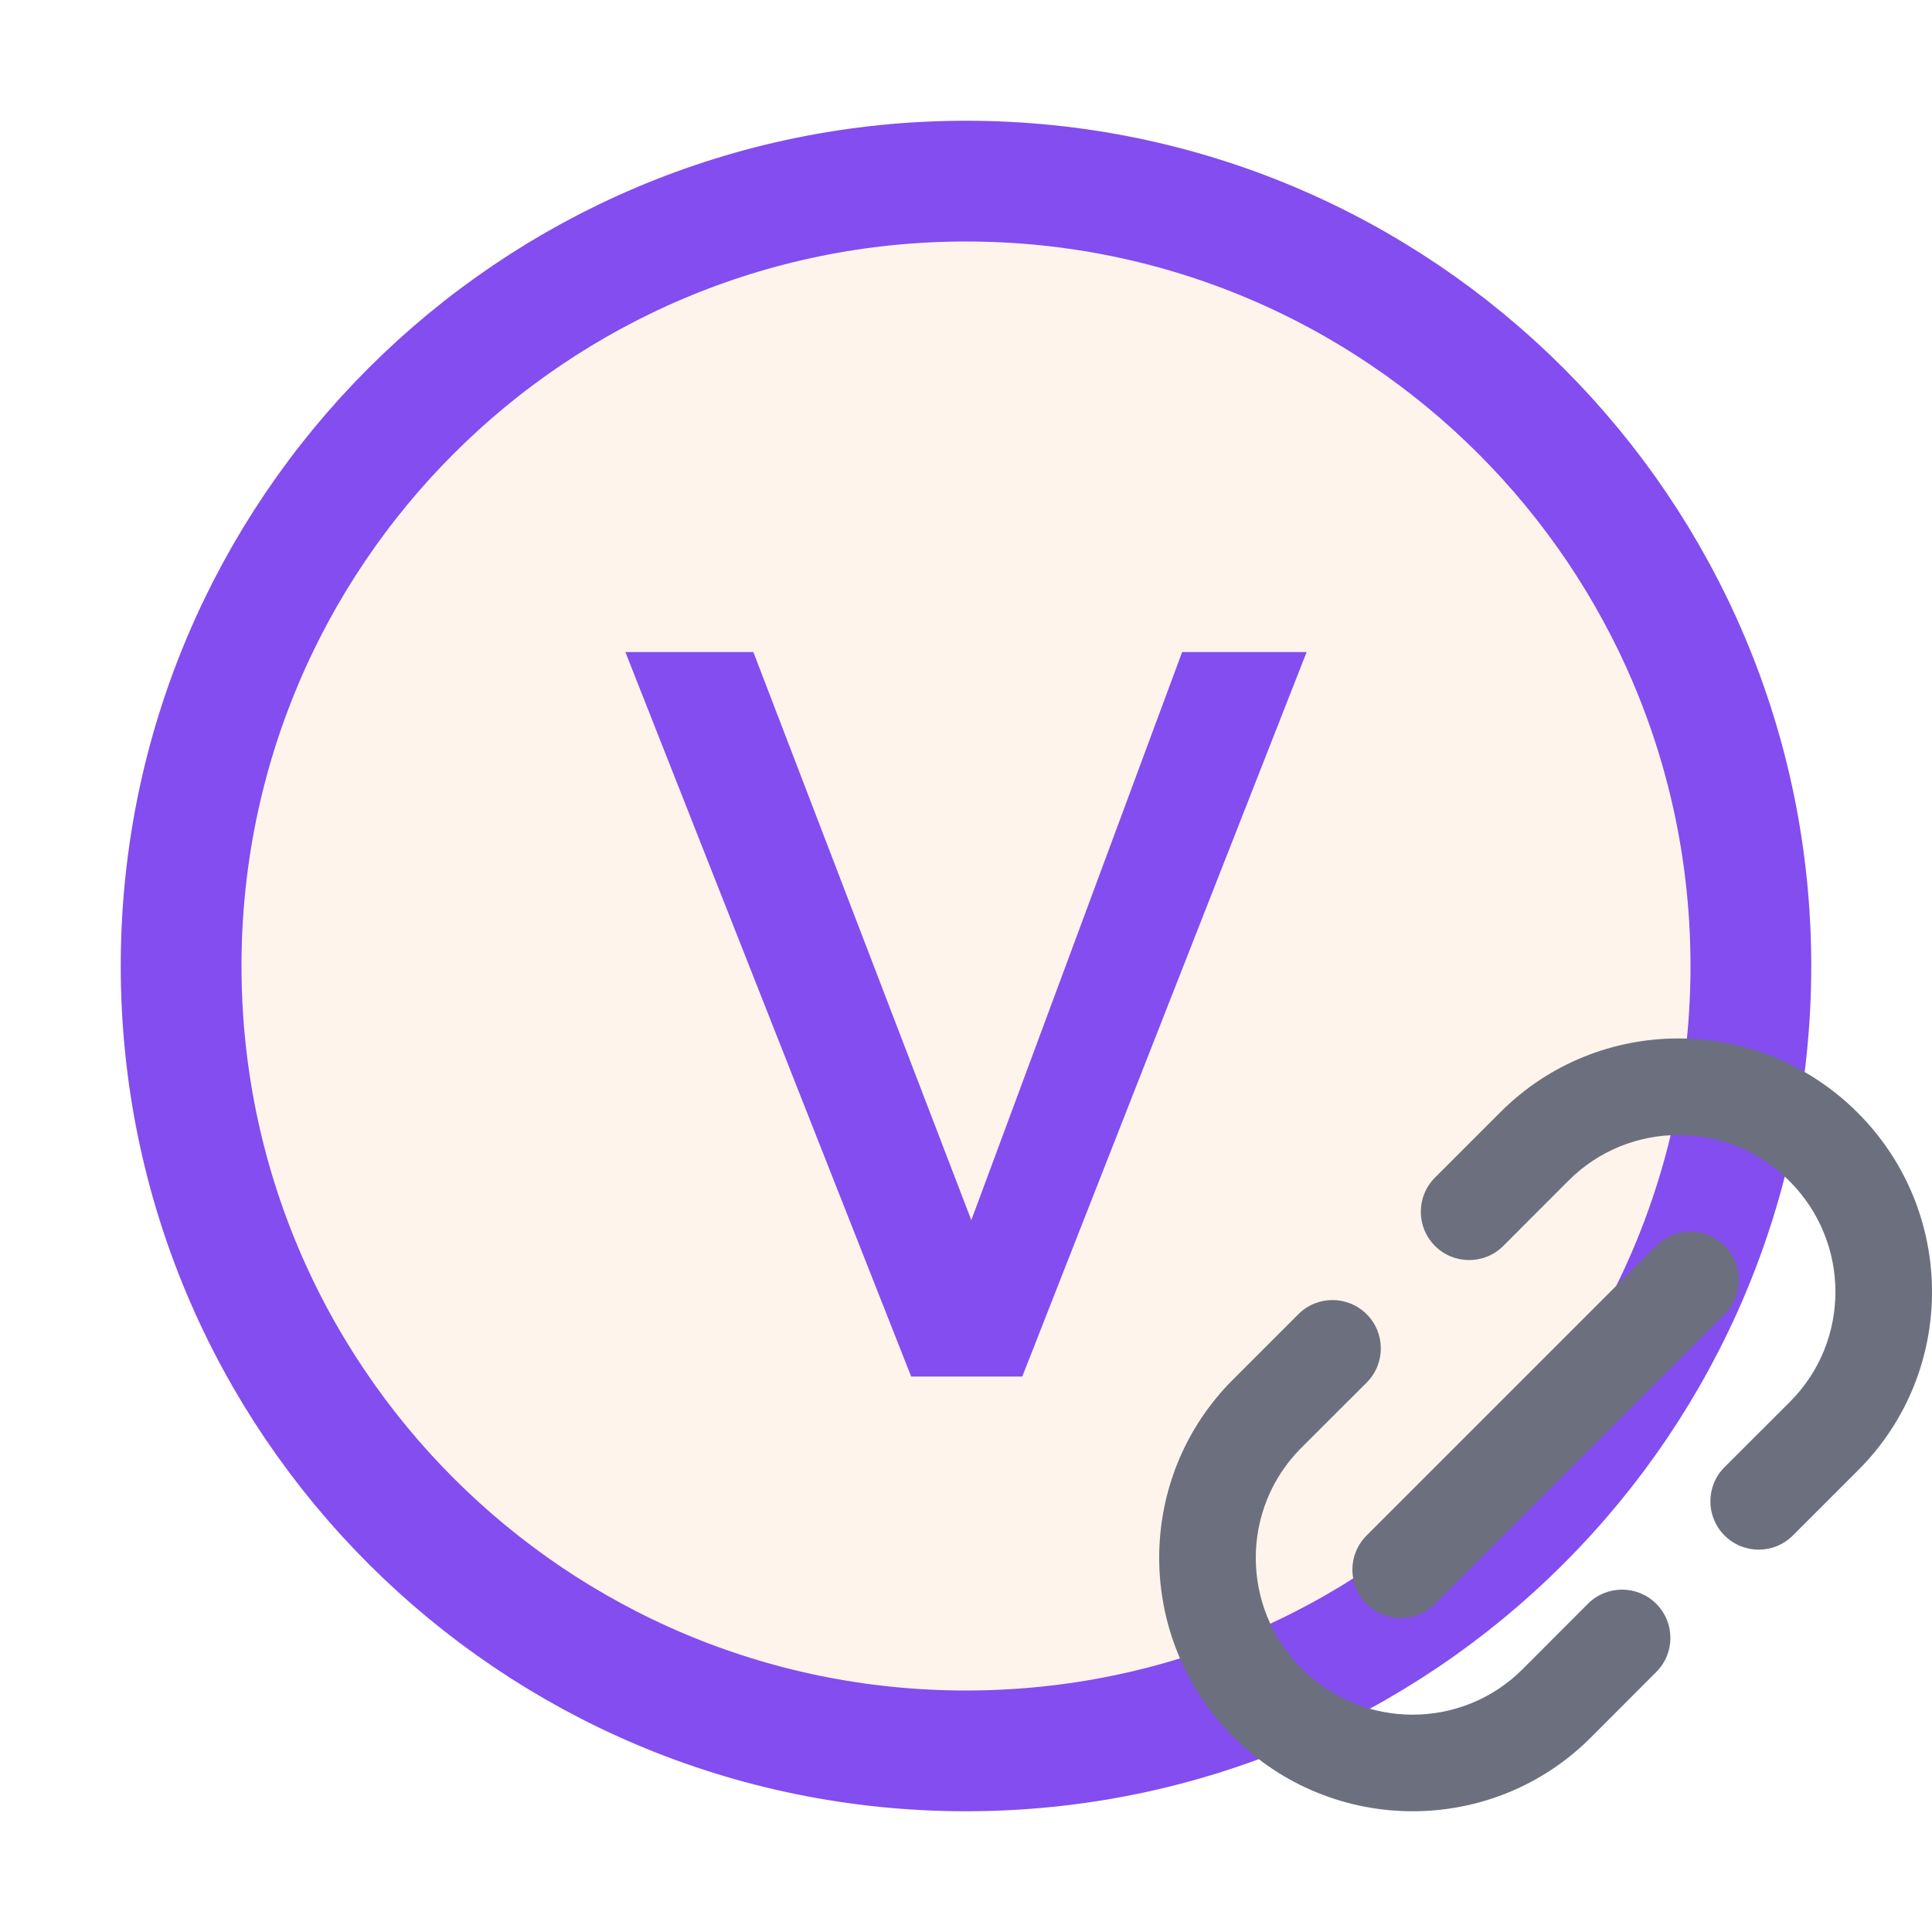
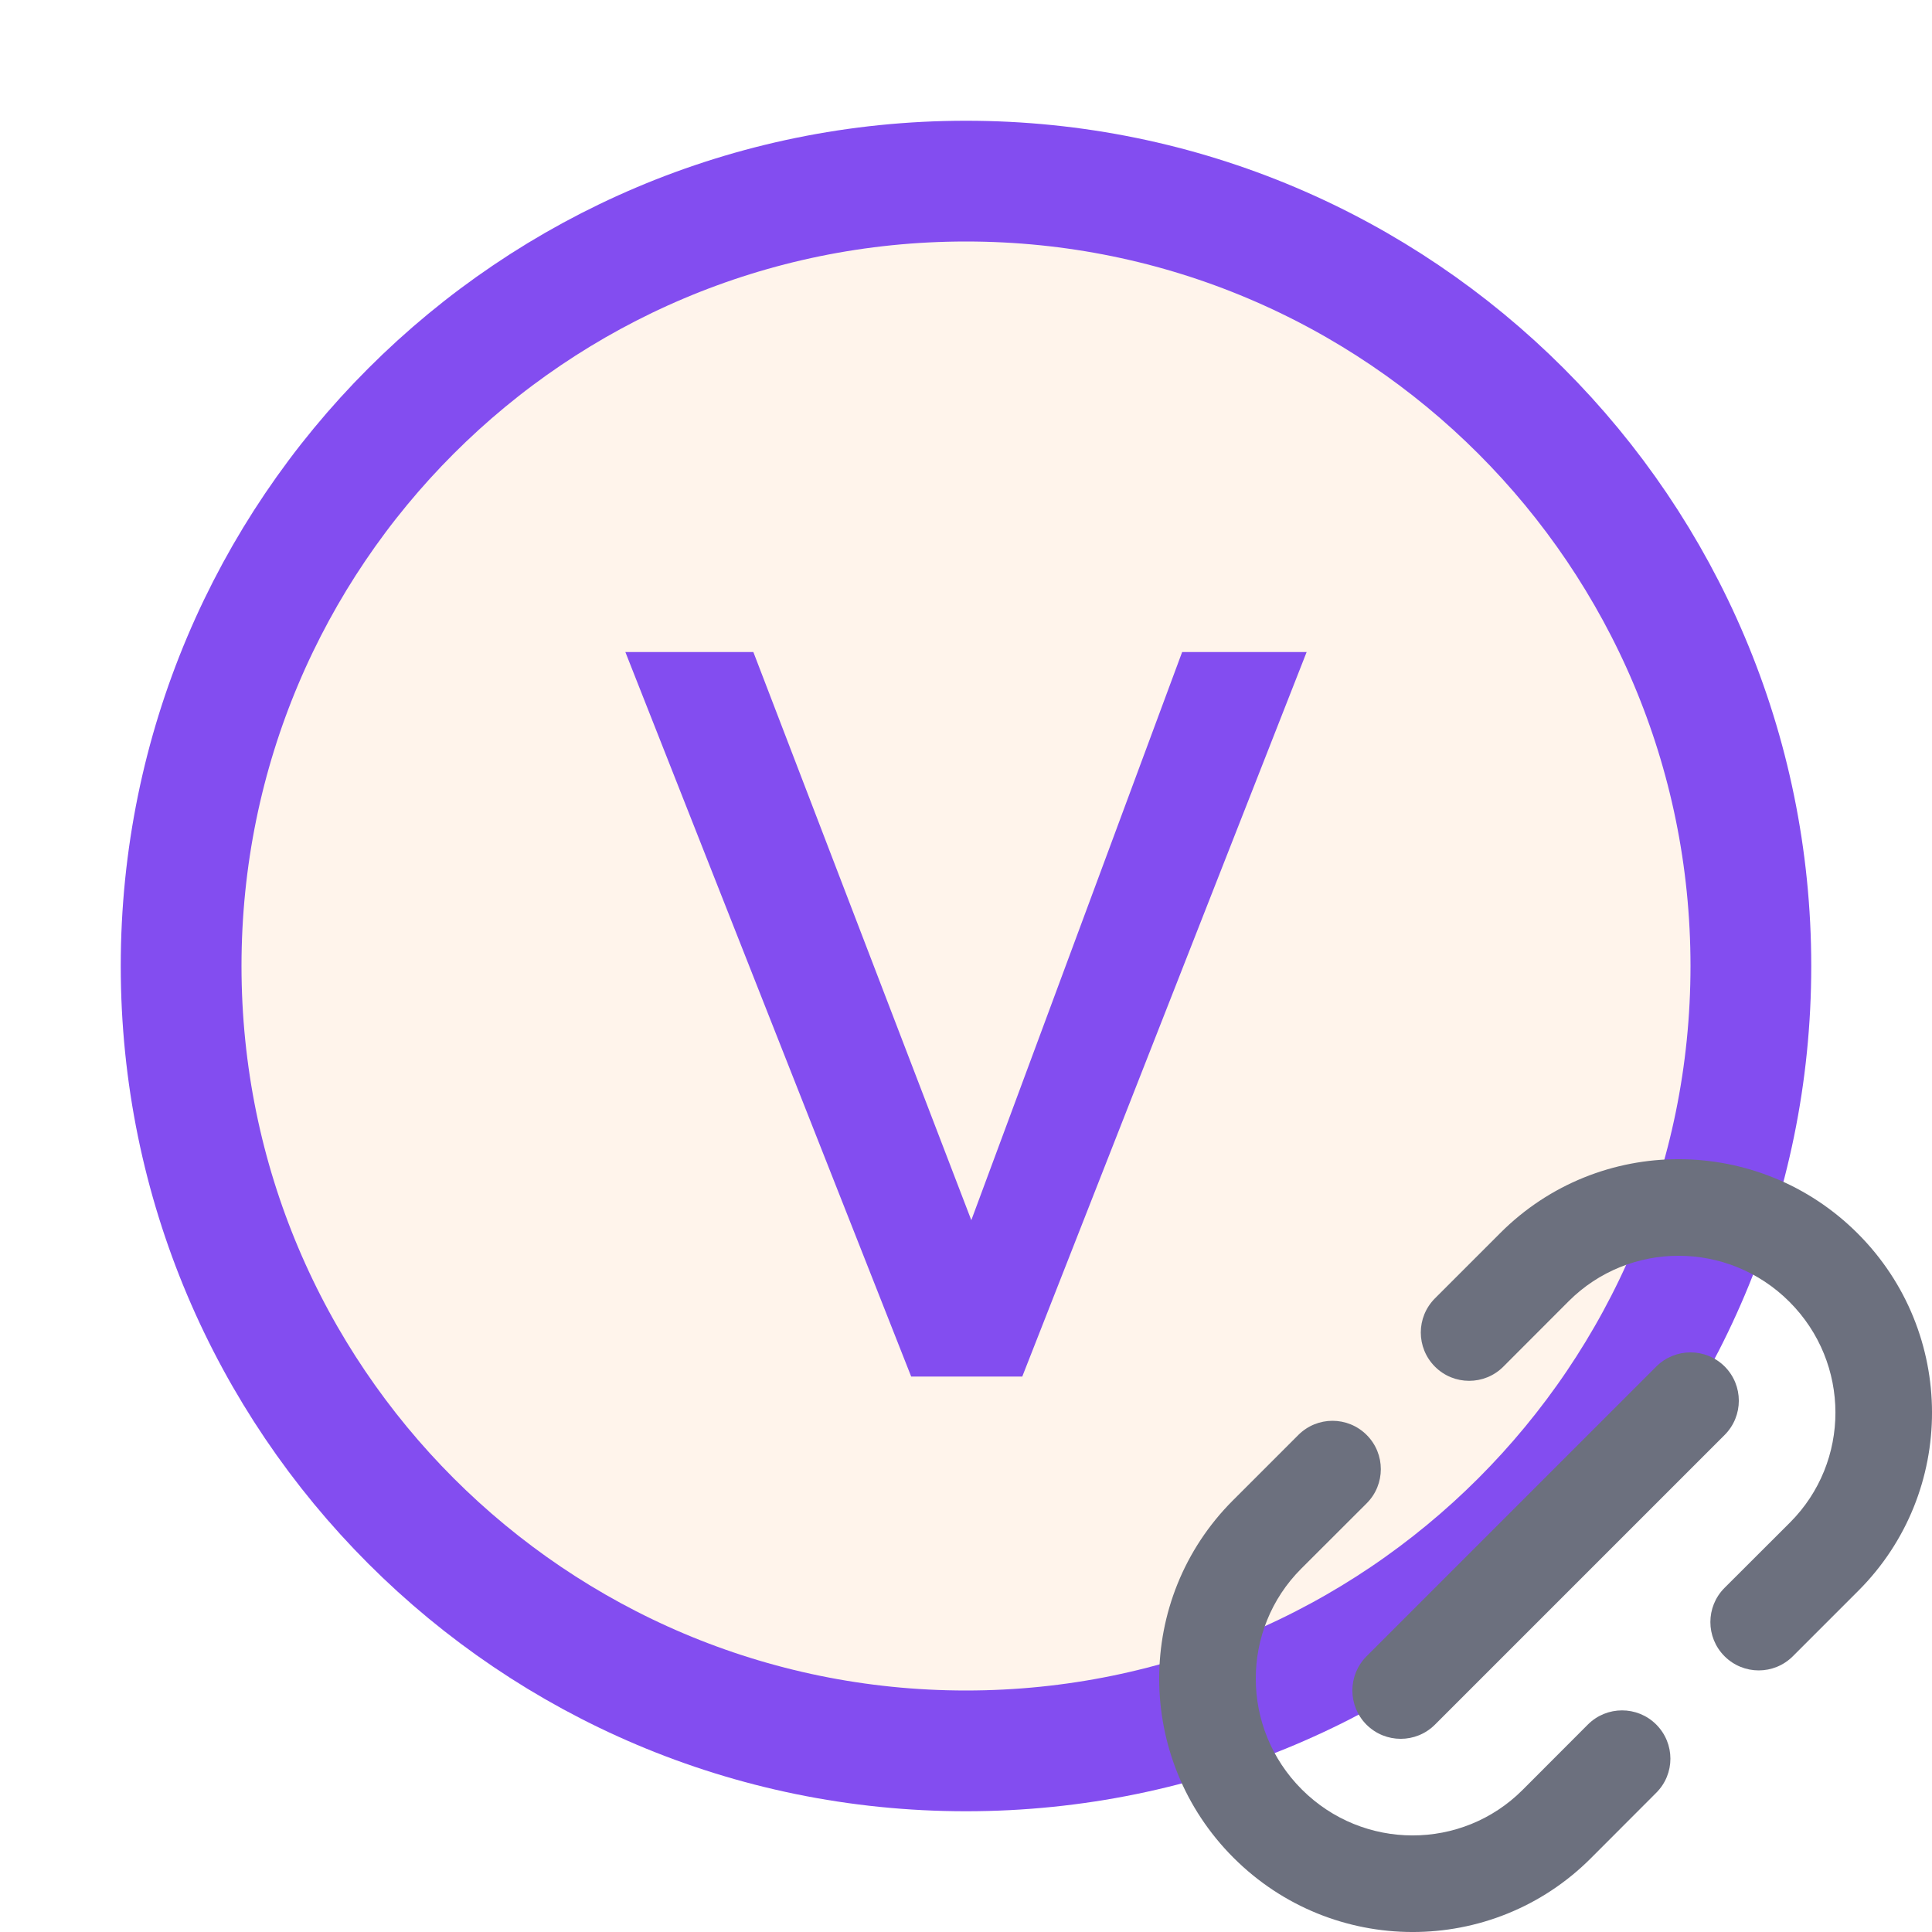
- <svg xmlns="http://www.w3.org/2000/svg" width="12" height="12" viewBox="0 0 12 12" fill="none">
-   <circle cx="8" cy="8" r="6.5" transform="scale(0.75)" fill="#FFF4EB" stroke="#834DF0" />
-   <path d="M7.546 11.4H8.466L10.821 5.4H9.79L8.044 10.105L6.239 5.4H5.179L7.546 11.4Z" transform="scale(0.75)" fill="#834DF0" />
-   <path d="M11.562 10.148C11.367 10.343 11.05 10.343 10.855 10.148C10.659 9.952 10.659 9.636 10.855 9.44L11.532 8.763C12.552 7.743 14.208 7.746 15.231 8.769C16.254 9.792 16.257 11.448 15.237 12.468L14.56 13.145C14.364 13.341 14.048 13.341 13.852 13.145C13.657 12.95 13.657 12.633 13.852 12.438L14.53 11.761C15.157 11.134 15.159 10.111 14.524 9.476C13.889 8.841 12.866 8.843 12.239 9.47L11.562 10.148Z" transform="scale(0.6) translate(4 2.75)" fill="#6C707E" />
-   <path d="M10.148 10.855C10.343 11.05 10.343 11.367 10.148 11.562L9.47 12.239C8.843 12.866 8.841 13.889 9.476 14.524C10.111 15.159 11.134 15.157 11.761 14.53L12.438 13.852C12.633 13.657 12.95 13.657 13.145 13.852C13.341 14.048 13.341 14.364 13.145 14.559L12.468 15.237C11.448 16.257 9.792 16.254 8.769 15.231C7.746 14.208 7.743 12.552 8.763 11.532L9.44 10.855C9.636 10.659 9.952 10.659 10.148 10.855Z" transform="scale(0.6) translate(4 2.75)" fill="#6C707E" />
-   <path d="M13.854 10.854C14.049 10.658 14.049 10.342 13.854 10.146C13.658 9.951 13.342 9.951 13.146 10.146L10.146 13.146C9.951 13.342 9.951 13.658 10.146 13.854C10.342 14.049 10.658 14.049 10.854 13.854L13.854 10.854Z" transform="scale(0.6) translate(4 2.75)" fill="#6C707E" />
+ <svg xmlns="http://www.w3.org/2000/svg" width="14" height="14" viewBox="0 0 16 16" fill="none">
+   <circle cx="8" cy="8" r="6.5" fill="#FFF4EB" stroke="#834DF0" />
+   <path d="M7.546 11.4H8.466L10.821 5.4H9.79L8.044 10.105L6.239 5.4H5.179L7.546 11.4Z" fill="#834DF0" />
+   <path d="M11.562 10.148C11.367 10.343 11.05 10.343 10.855 10.148C10.659 9.952 10.659 9.636 10.855 9.44L11.532 8.763C12.552 7.743 14.208 7.746 15.231 8.769C16.254 9.792 16.257 11.448 15.237 12.468L14.56 13.145C14.364 13.341 14.048 13.341 13.852 13.145C13.657 12.95 13.657 12.633 13.852 12.438L14.53 11.761C15.157 11.134 15.159 10.111 14.524 9.476C13.889 8.841 12.866 8.843 12.239 9.47L11.562 10.148Z" transform="scale(0.8) translate(4 4)" fill="#6C707E" />
+   <path d="M10.148 10.855C10.343 11.05 10.343 11.367 10.148 11.562L9.47 12.239C8.843 12.866 8.841 13.889 9.476 14.524C10.111 15.159 11.134 15.157 11.761 14.53L12.438 13.852C12.633 13.657 12.95 13.657 13.145 13.852C13.341 14.048 13.341 14.364 13.145 14.559L12.468 15.237C11.448 16.257 9.792 16.254 8.769 15.231C7.746 14.208 7.743 12.552 8.763 11.532L9.44 10.855C9.636 10.659 9.952 10.659 10.148 10.855Z" transform="scale(0.8) translate(4 4)" fill="#6C707E" />
+   <path d="M13.854 10.854C14.049 10.658 14.049 10.342 13.854 10.146C13.658 9.951 13.342 9.951 13.146 10.146L10.146 13.146C9.951 13.342 9.951 13.658 10.146 13.854C10.342 14.049 10.658 14.049 10.854 13.854L13.854 10.854Z" transform="scale(0.8) translate(4 4)" fill="#6C707E" />
</svg>
